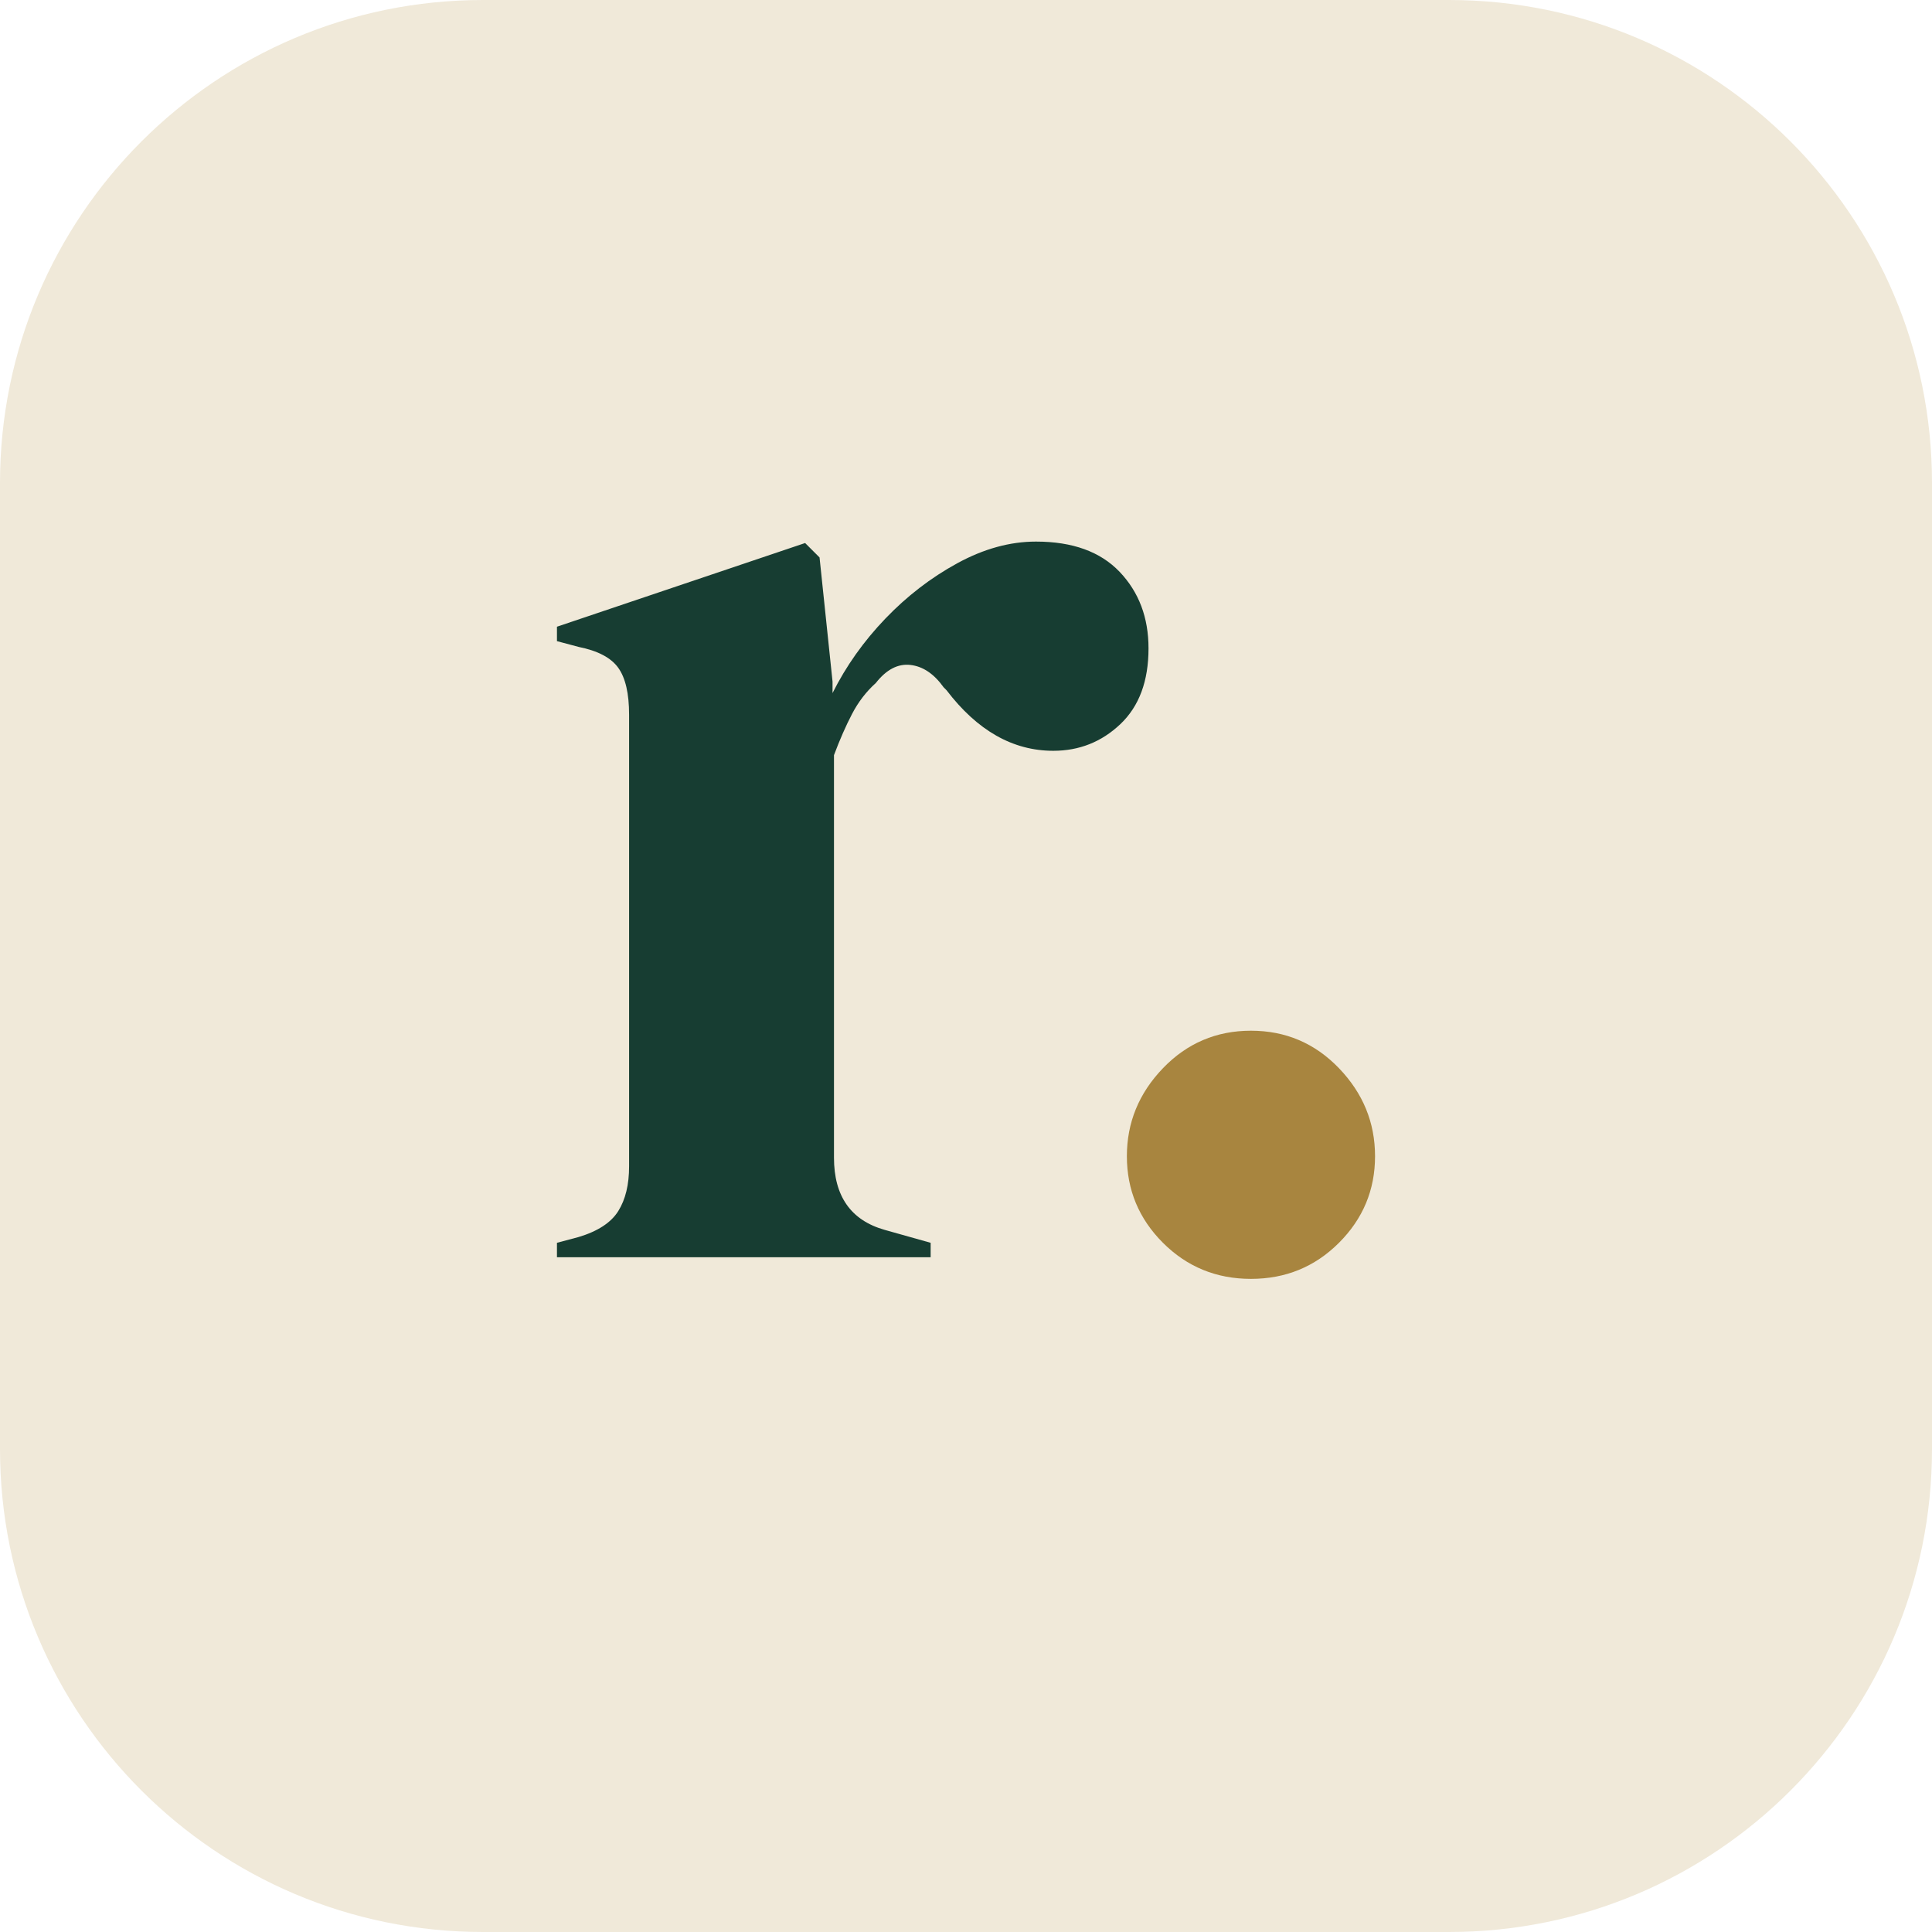
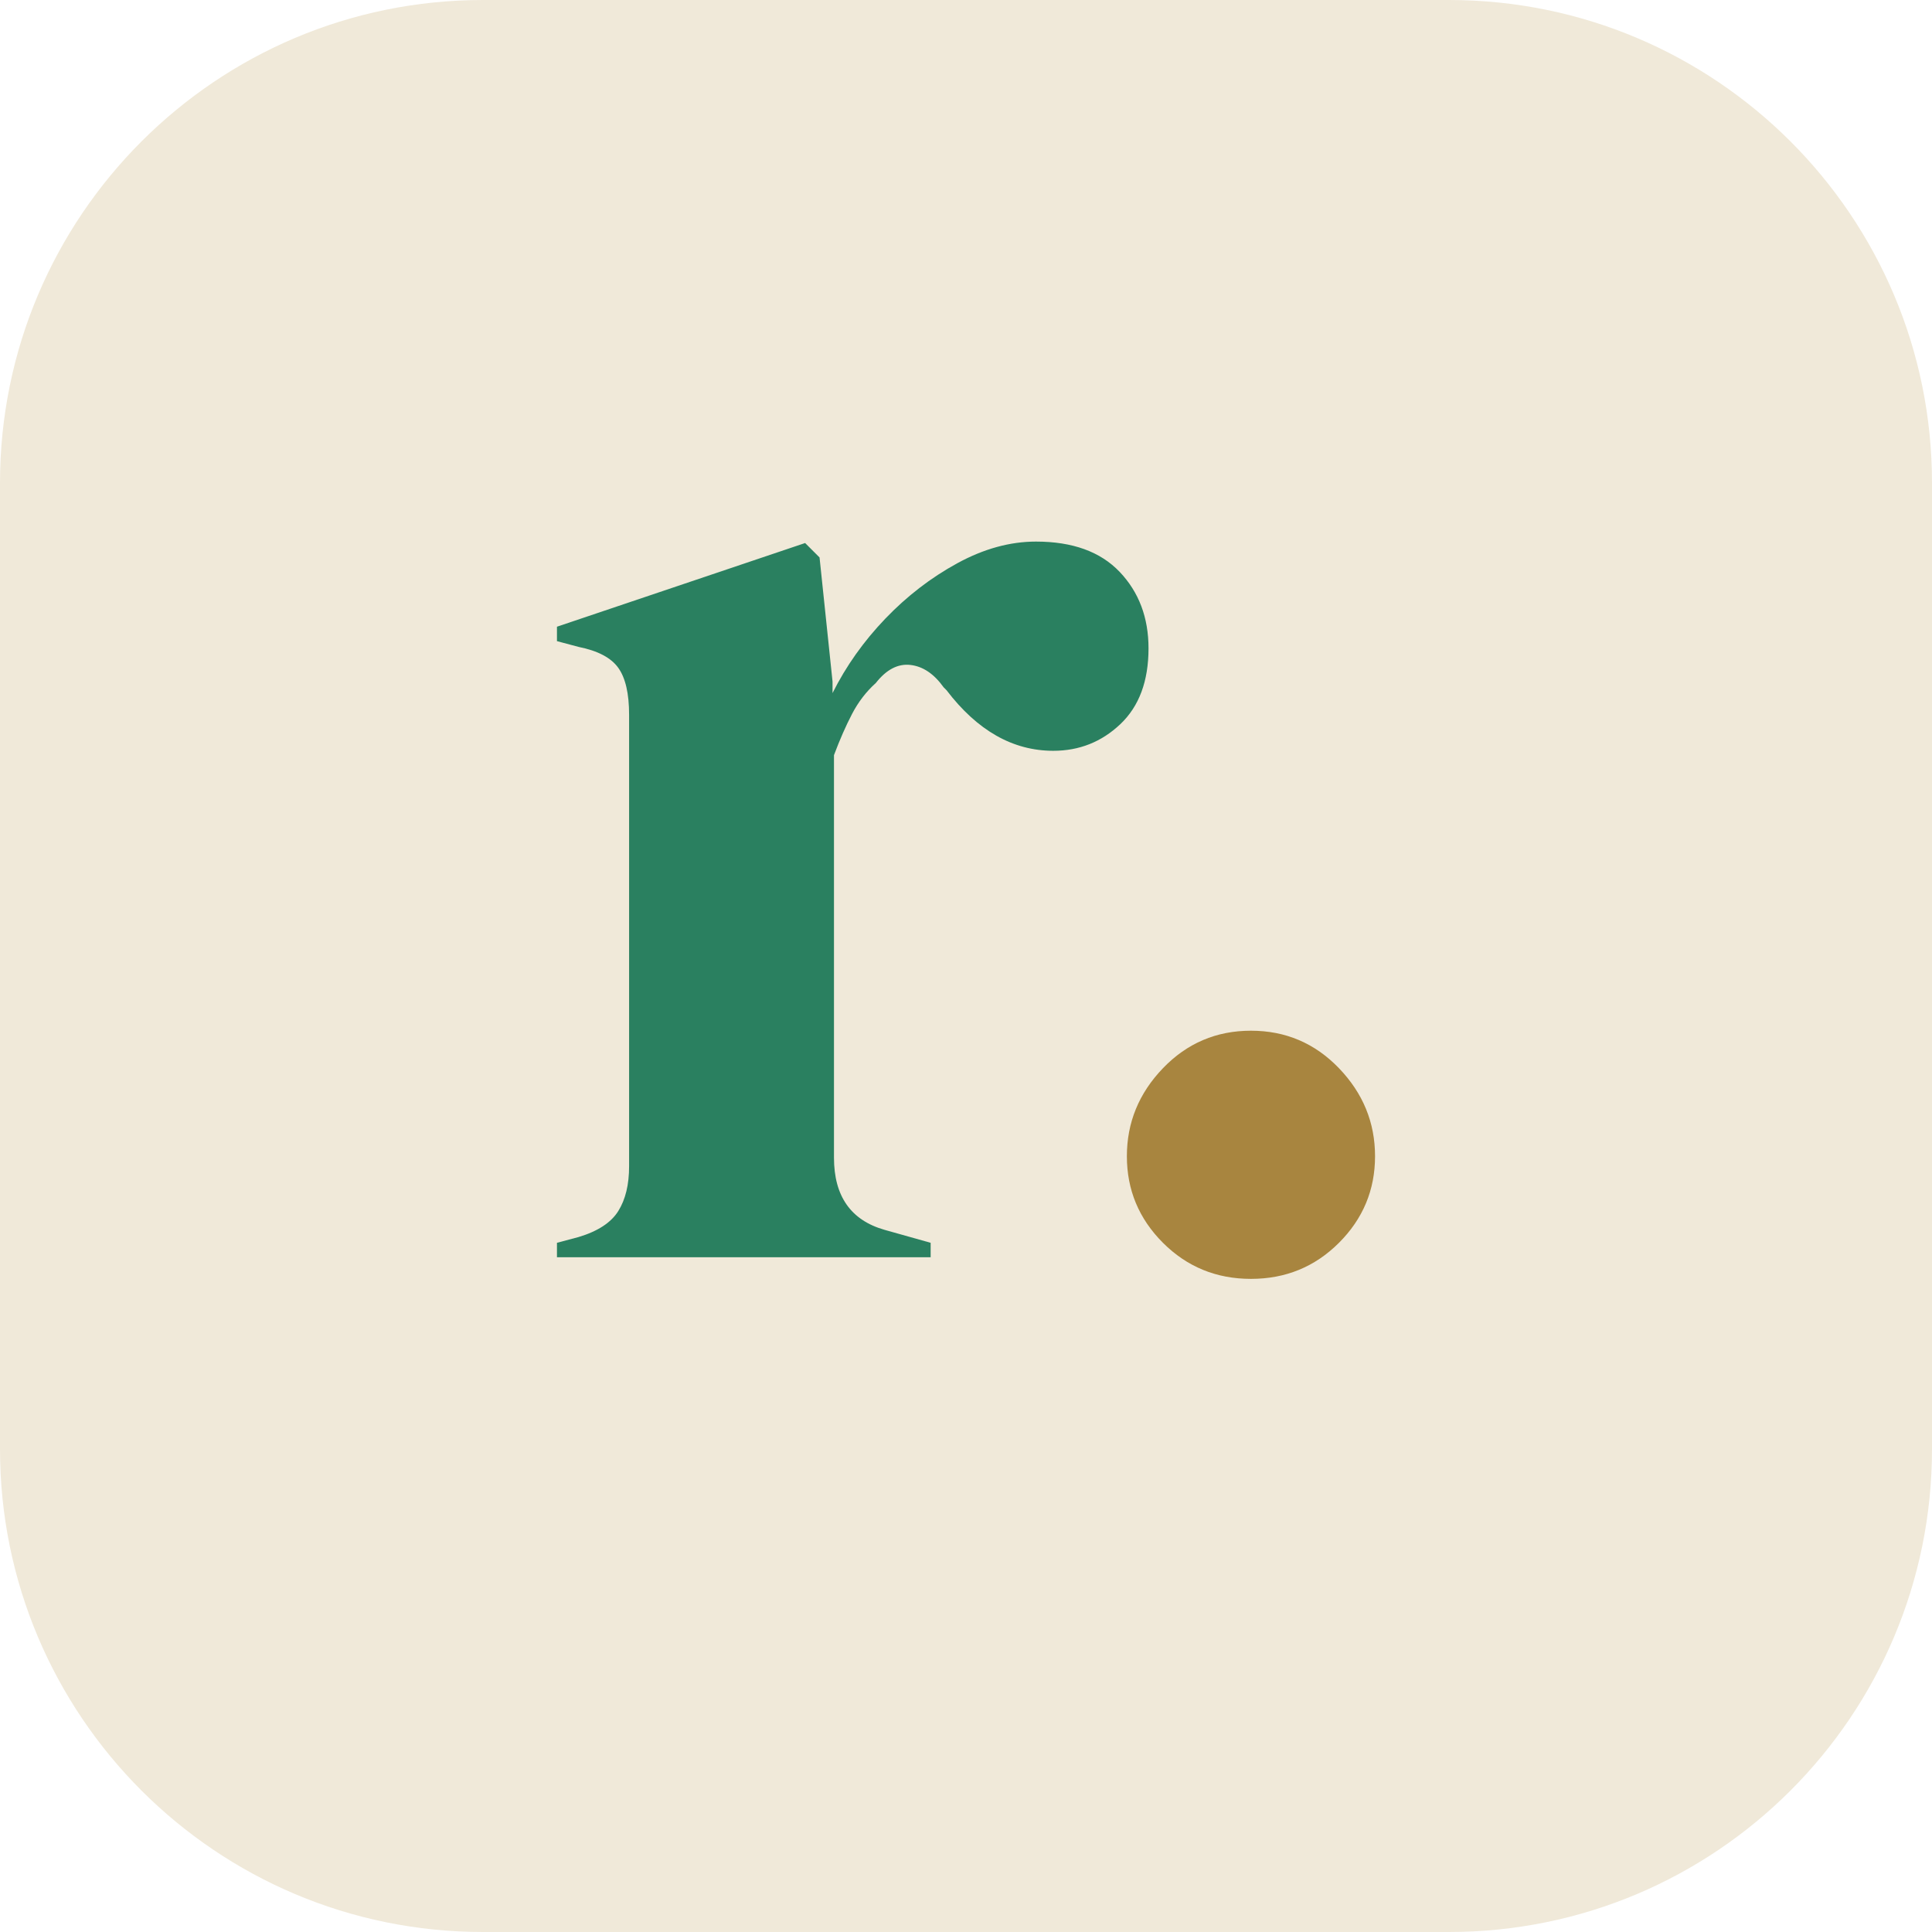
<svg xmlns="http://www.w3.org/2000/svg" viewBox="0 0 188 188">
  <rect width="188" height="188" rx="47" fill="#f0e9d9" />
  <g transform="translate(94 94) scale(1.08) translate(-94 -94)">
-     <path d="M57.145 120.24V118.94L59.095 118.42Q61.695 117.64 62.67 116.08Q63.645 114.52 63.645 112.05V71.36Q63.645 68.5 62.67 67.135Q61.695 65.77 59.095 65.25L57.145 64.73V63.43L79.505 55.89L80.805 57.19L81.975 68.37V69.41Q83.795 65.77 86.72 62.715Q89.645 59.66 93.22 57.71Q96.795 55.76 100.305 55.76Q105.245 55.76 107.845 58.49Q110.445 61.22 110.445 65.38Q110.445 69.8 107.91 72.205Q105.375 74.61 101.865 74.61Q96.405 74.61 92.245 69.15L91.985 68.89Q90.685 67.07 88.995 66.875Q87.305 66.68 85.875 68.5Q84.575 69.67 83.73 71.295Q82.885 72.92 82.105 75.0V111.27Q82.105 116.47 86.655 117.77L90.815 118.94V120.24Z" fill="#173d32" />
+     <path d="M57.145 120.24V118.94L59.095 118.42Q61.695 117.64 62.67 116.08Q63.645 114.52 63.645 112.05V71.36Q63.645 68.5 62.67 67.135Q61.695 65.77 59.095 65.25L57.145 64.73V63.43L79.505 55.89L80.805 57.19L81.975 68.37V69.41Q83.795 65.77 86.72 62.715Q89.645 59.66 93.22 57.71Q96.795 55.76 100.305 55.76Q105.245 55.76 107.845 58.49Q110.445 61.22 110.445 65.38Q110.445 69.8 107.91 72.205Q105.375 74.61 101.865 74.61Q96.405 74.61 92.245 69.15L91.985 68.89Q90.685 67.07 88.995 66.875Q87.305 66.68 85.875 68.5Q84.575 69.67 83.73 71.295Q82.885 72.92 82.105 75.0V111.27Q82.105 116.47 86.655 117.77L90.815 118.94V120.24Z" fill="#2a8060" />
    <path d="M119.675 122.19Q114.995 122.19 111.745 118.94Q108.495 115.69 108.495 111.14Q108.495 106.59 111.745 103.21Q114.995 99.83 119.675 99.83Q124.355 99.83 127.605 103.21Q130.855 106.59 130.855 111.14Q130.855 115.69 127.605 118.94Q124.355 122.19 119.675 122.19Z" fill="#a8853f" />
  </g>
</svg>
